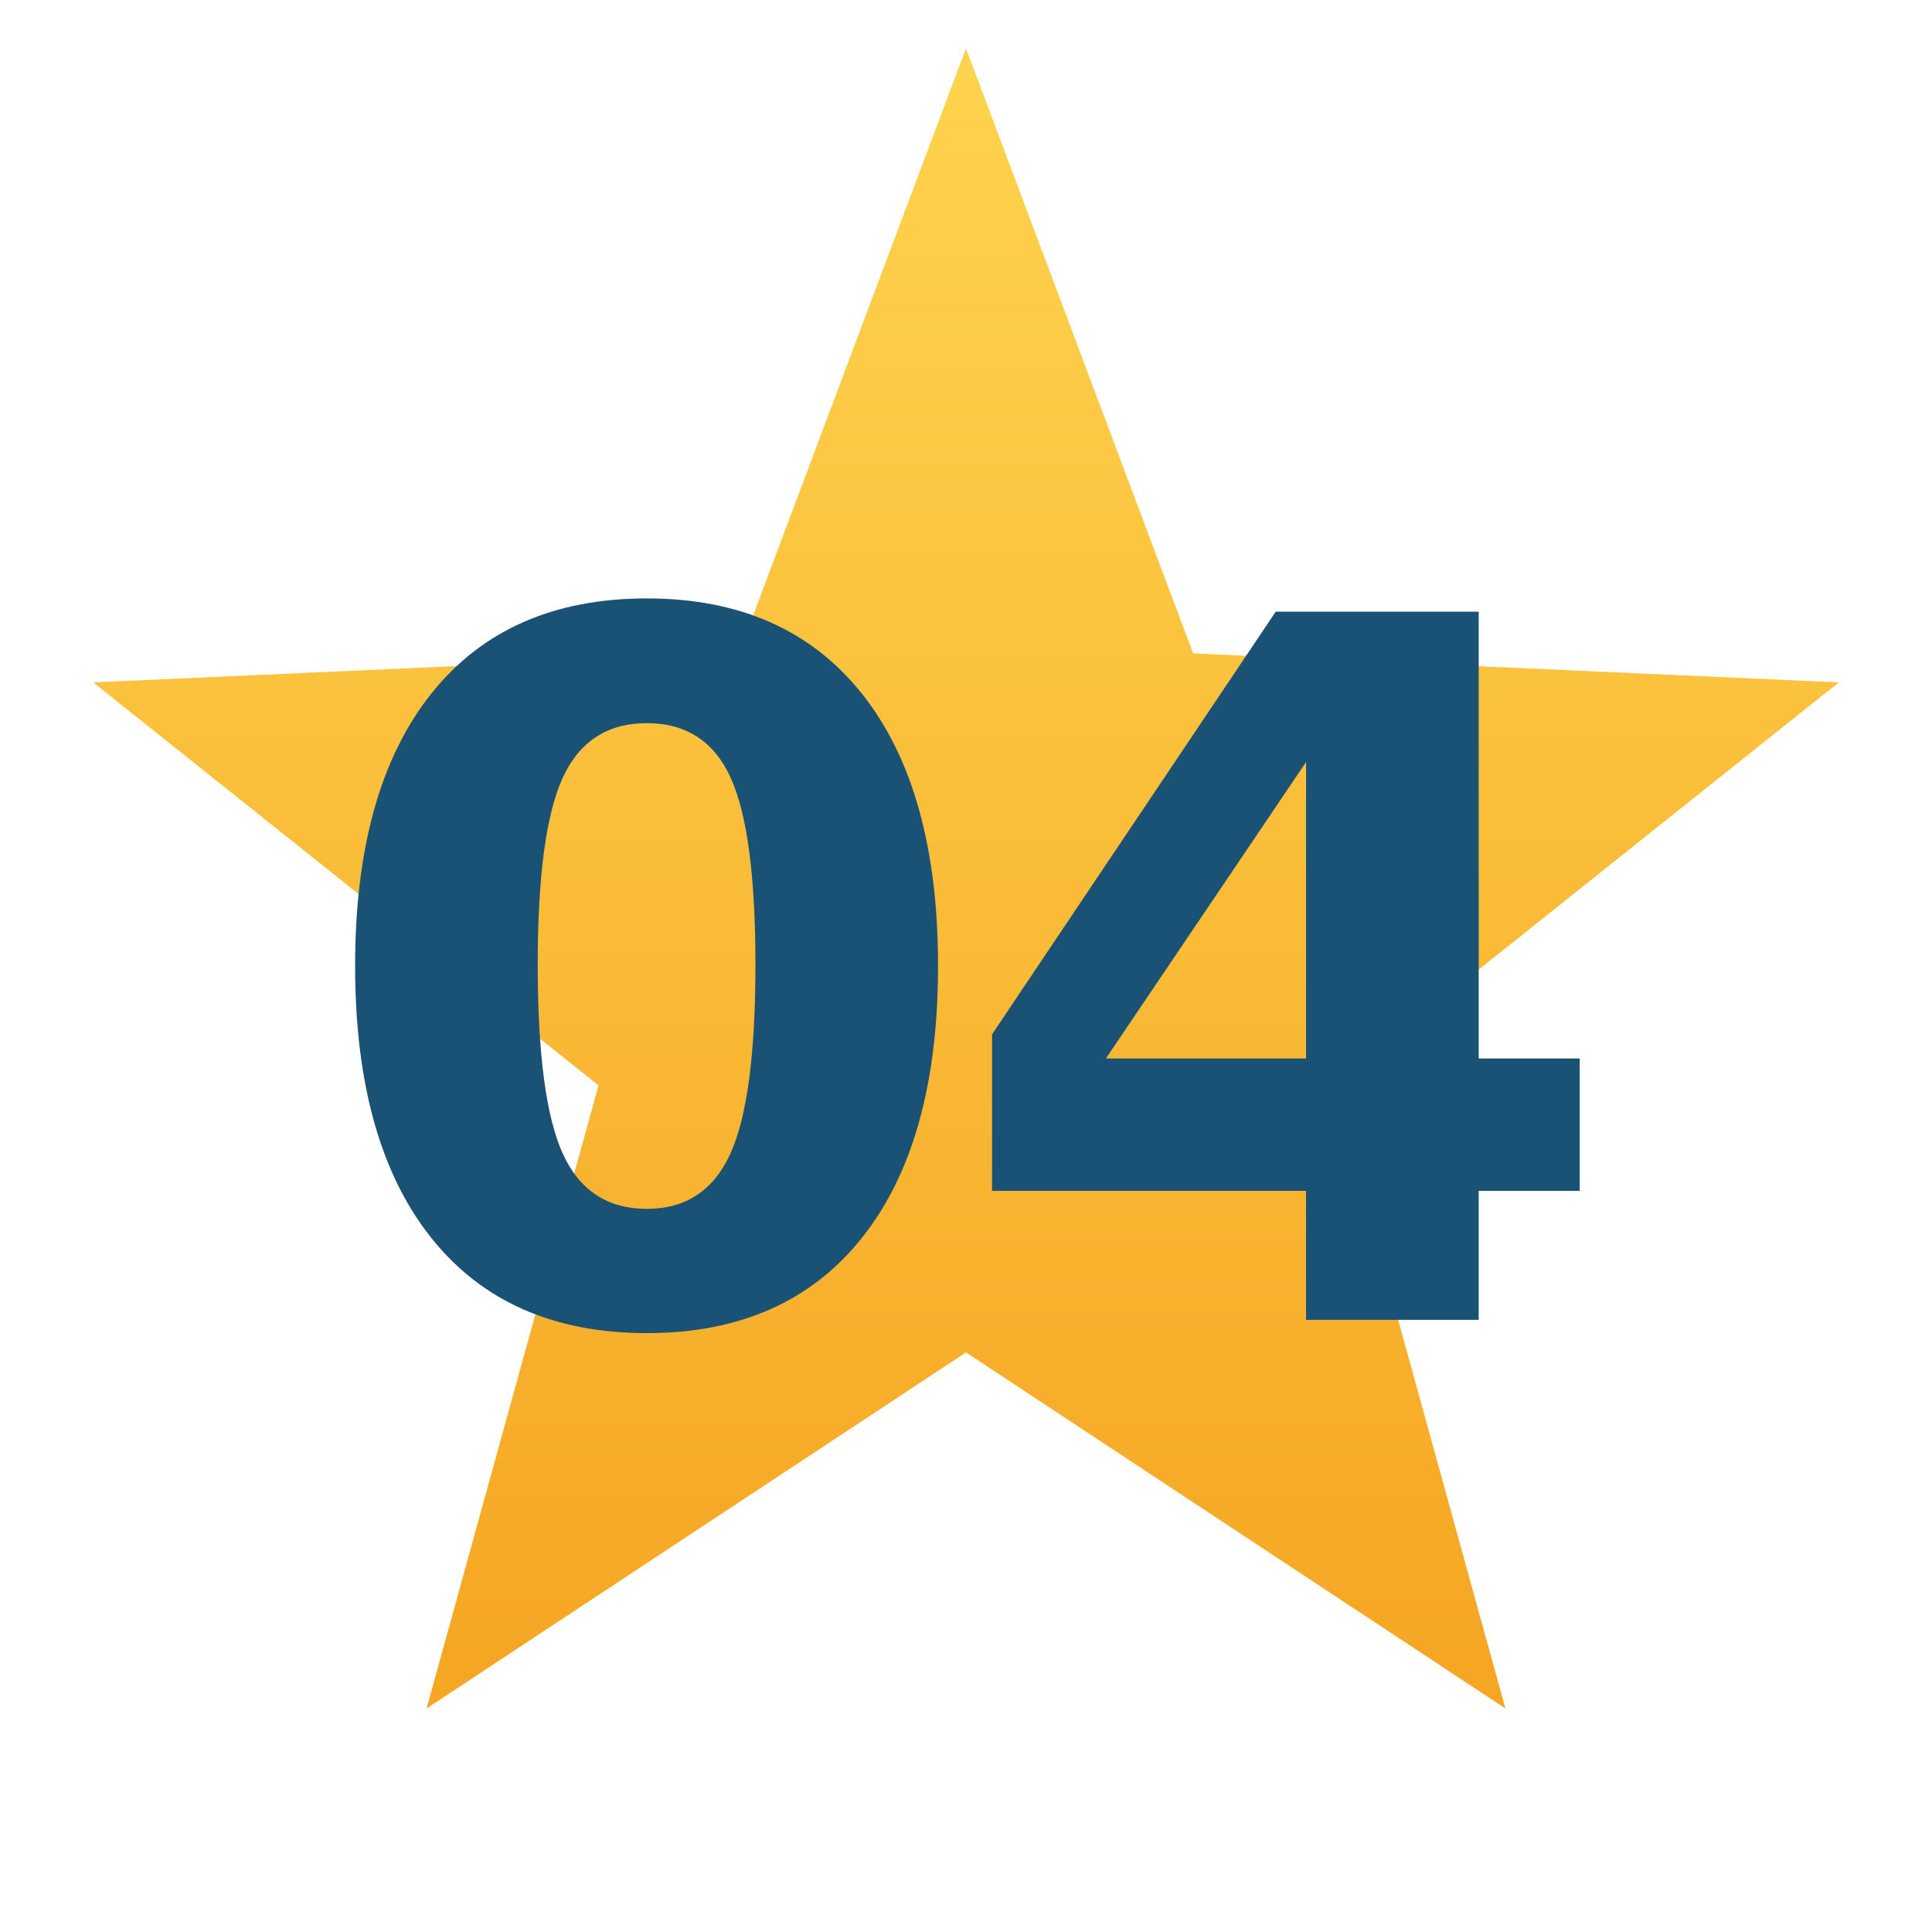
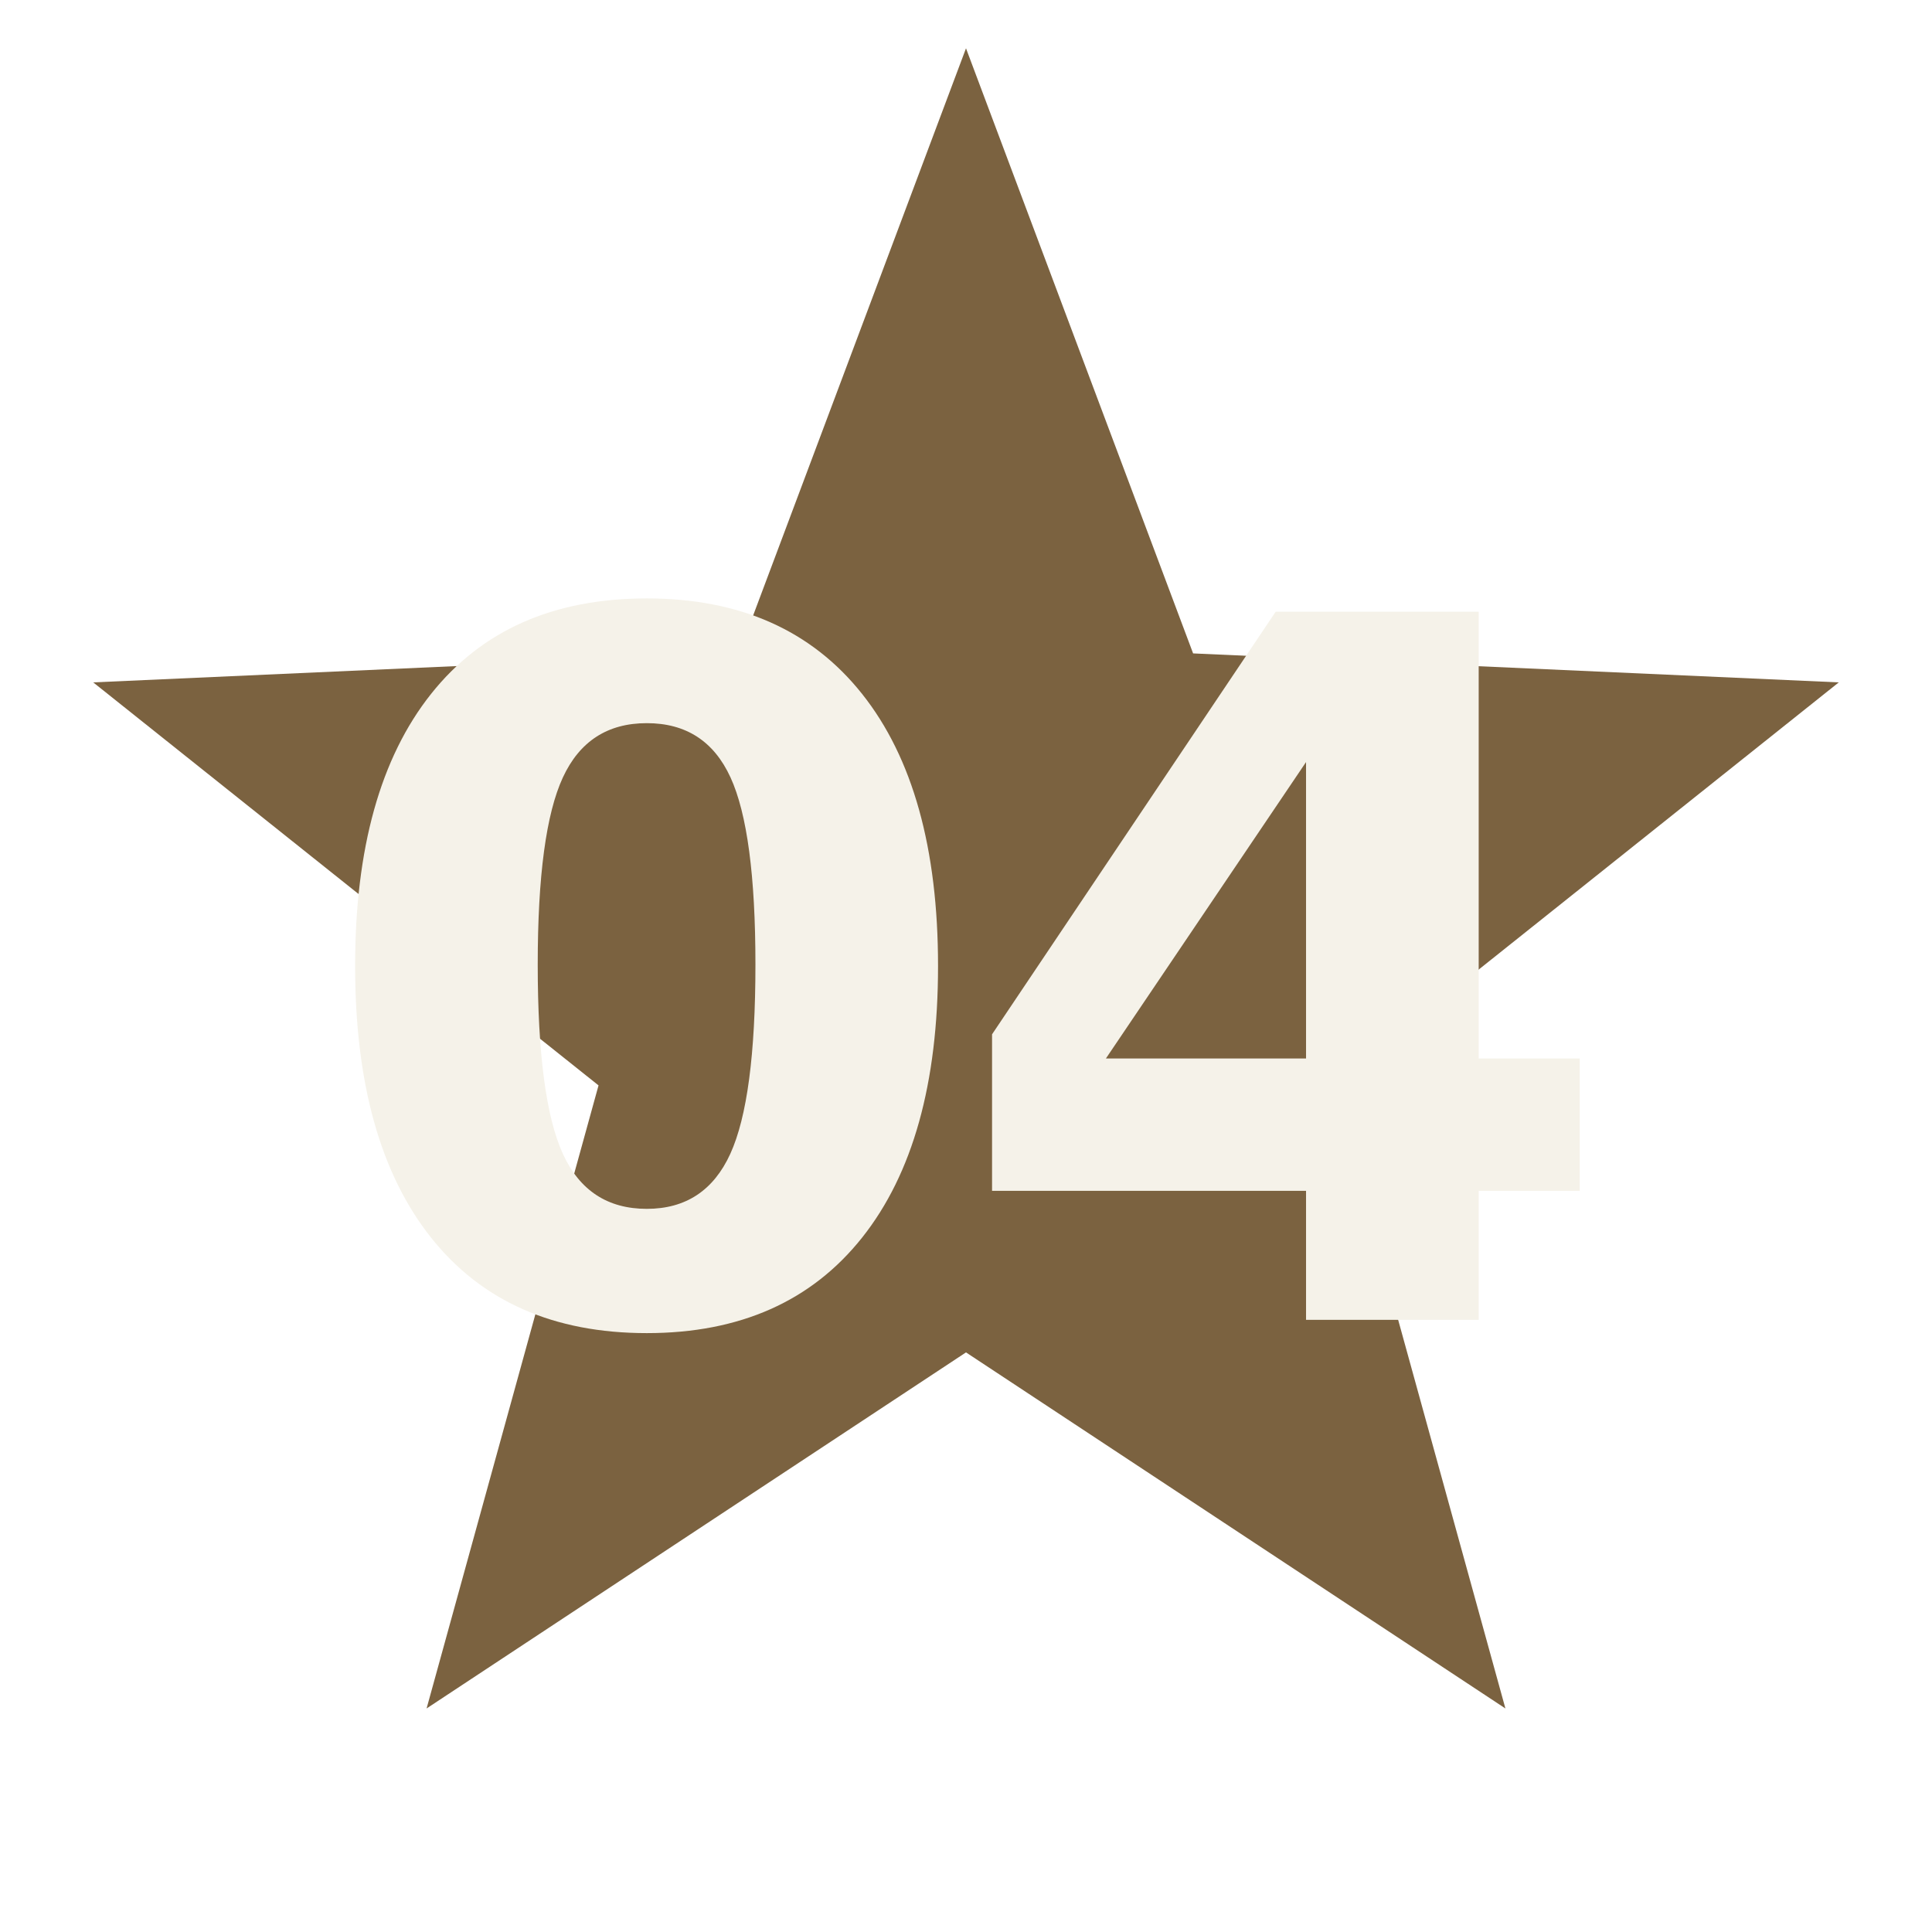
<svg xmlns="http://www.w3.org/2000/svg" viewBox="0 0 200 200" width="200" height="200" role="img" aria-label="Spiral review from Lesson 04">
-   <defs>
-     <linearGradient id="g" x1="0" y1="0" x2="0" y2="1">
-       <stop offset="0" stop-color="#FFD34D" />
-       <stop offset="1" stop-color="#F5A623" />
-     </linearGradient>
-   </defs>
-   <polygon points="100.00,5.00 123.51,67.64 190.35,70.64 138.04,112.36 155.84,176.86 100.00,140.00 44.16,176.86 61.96,112.36 9.65,70.64 76.49,67.64" fill="url(#g)" />
+   <polygon points="100.00,5.00 123.51,67.64 190.35,70.64 138.04,112.36 155.84,176.86 100.00,140.00 44.16,176.86 61.96,112.36 9.65,70.64 76.49,67.64" fill="#7B6240" />
  <g transform="translate(31.95,136.58) scale(0.0491,-0.0491)">
-     <path d="M942 748Q942 1028 889.5 1142.5Q837 1257 713 1257Q589 1257 536.0 1142.5Q483 1028 483 748Q483 465 536.0 349.0Q589 233 713 233Q836 233 889.0 349.0Q942 465 942 748ZM1327 745Q1327 374 1167.0 172.5Q1007 -29 713 -29Q418 -29 258.0 172.5Q98 374 98 745Q98 1117 258.0 1318.5Q418 1520 713 1520Q1007 1520 1167.0 1318.5Q1327 1117 1327 745Z" fill="#1a5276" />
+     <path d="M942 748Q942 1028 889.5 1142.5Q837 1257 713 1257Q589 1257 536.0 1142.5Q483 1028 483 748Q483 465 536.0 349.0Q589 233 713 233Q836 233 889.0 349.0Q942 465 942 748ZM1327 745Q1327 374 1167.0 172.5Q1007 -29 713 -29Q418 -29 258.0 172.5Q98 374 98 745Q98 1117 258.0 1318.5Q418 1520 713 1520Q1007 1520 1167.0 1318.5Q1327 1117 1327 745Z" fill="#F5F2E9" />
  </g>
  <g transform="translate(98.18,136.63) scale(0.0491,-0.0491)">
-     <path d="M754 1176 332 551H754ZM690 1493H1118V551H1331V272H1118V0H754V272H92V602Z" fill="#1a5276" />
+     <path d="M754 1176 332 551H754ZM690 1493H1118V551H1331V272H1118V0H754V272H92V602Z" fill="#F5F2E9" />
  </g>
</svg>
